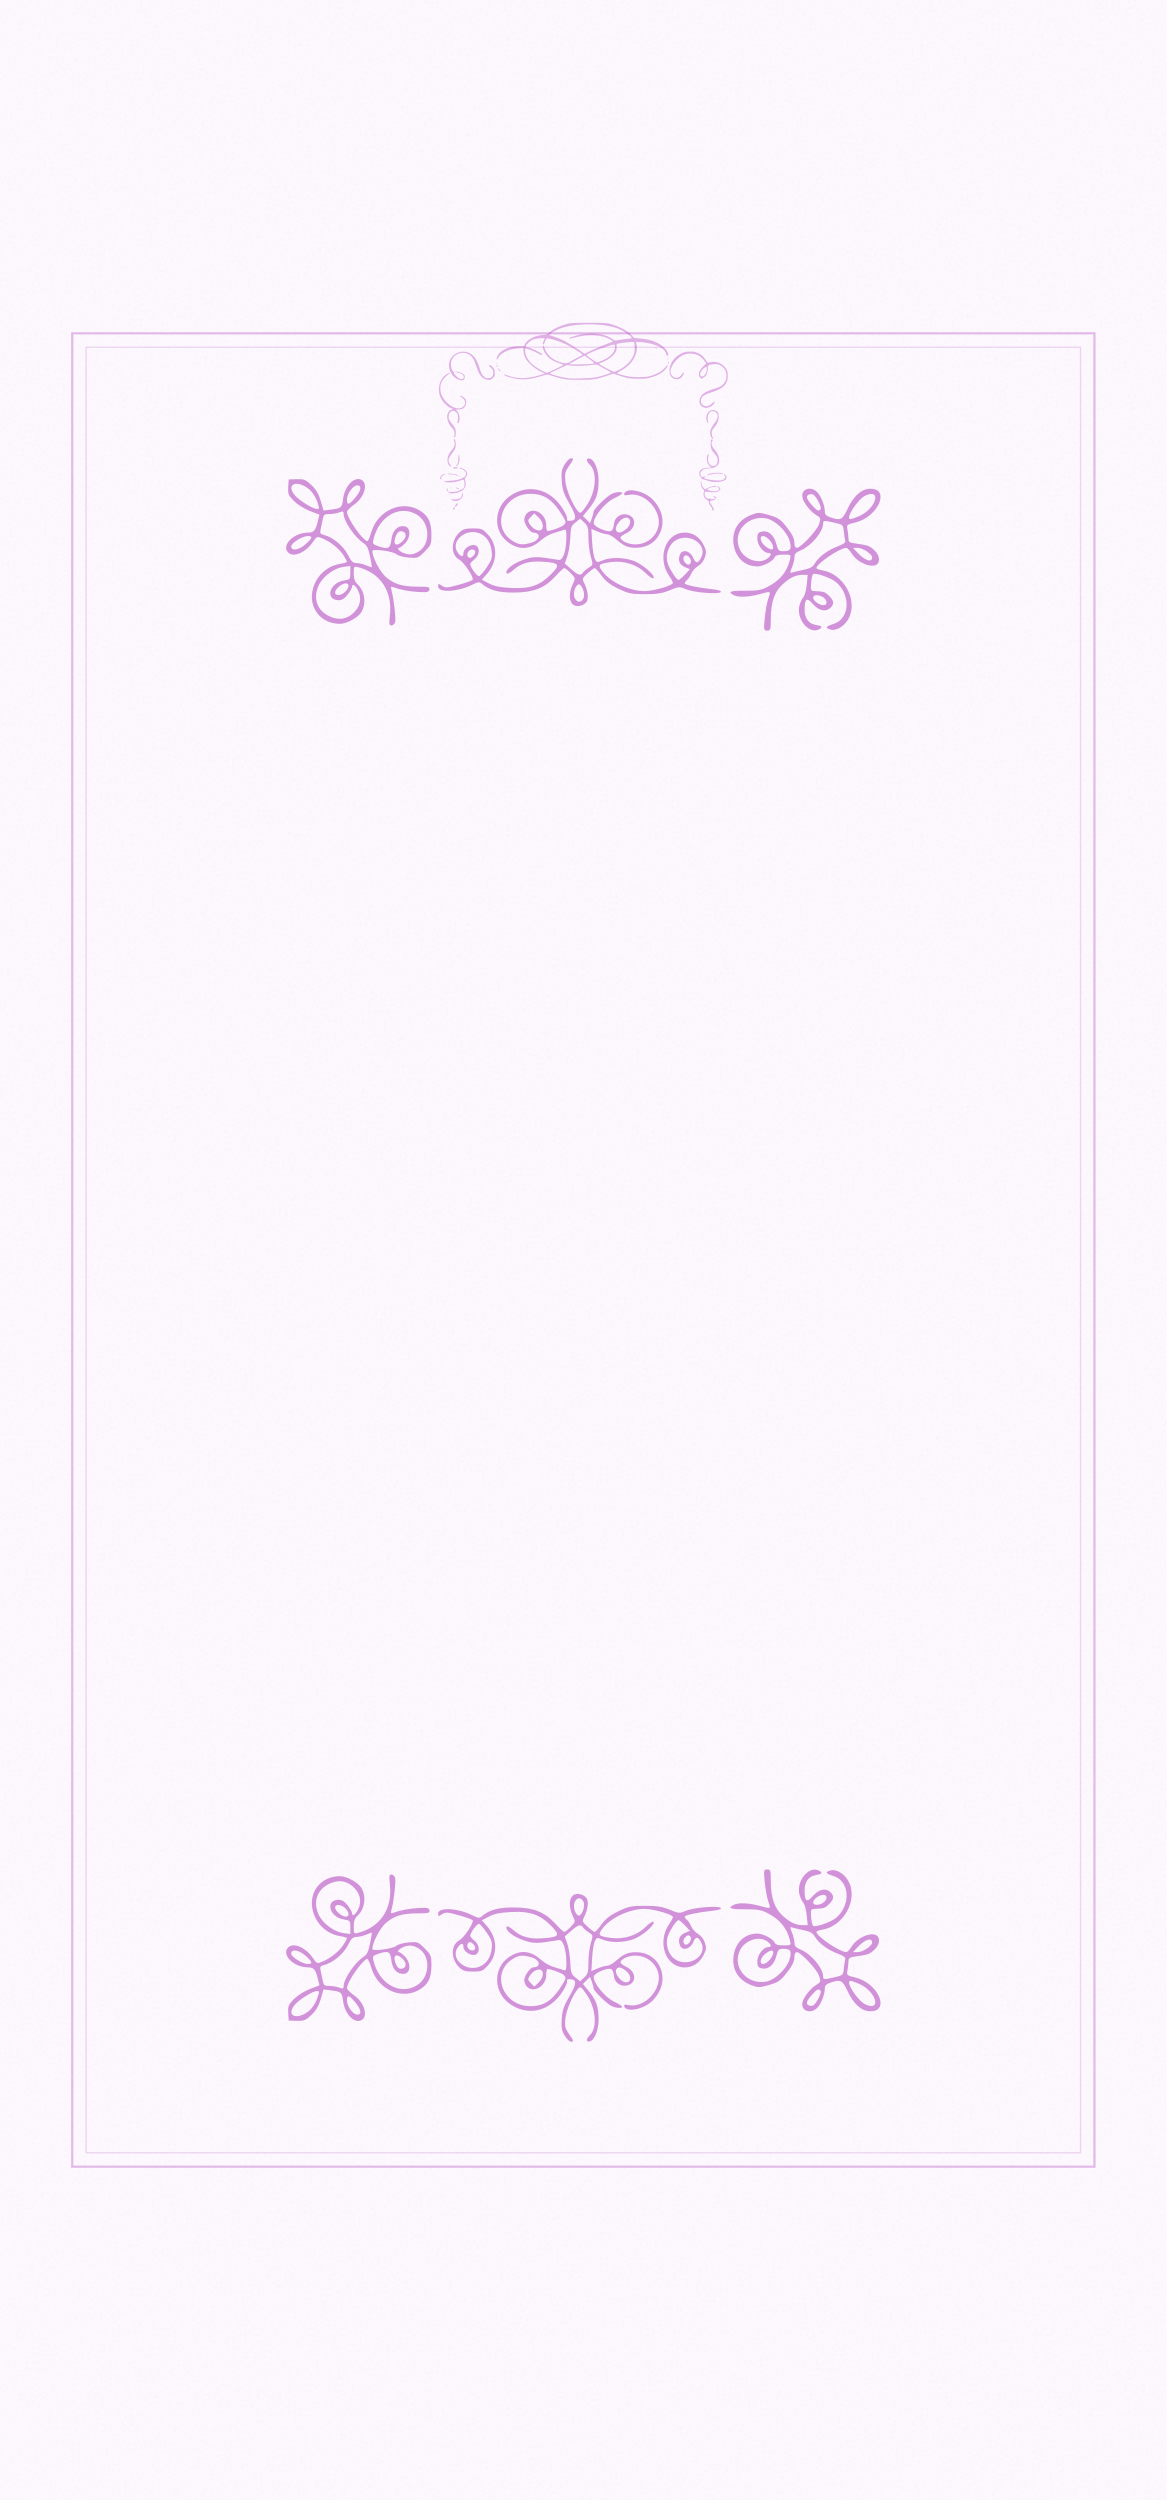
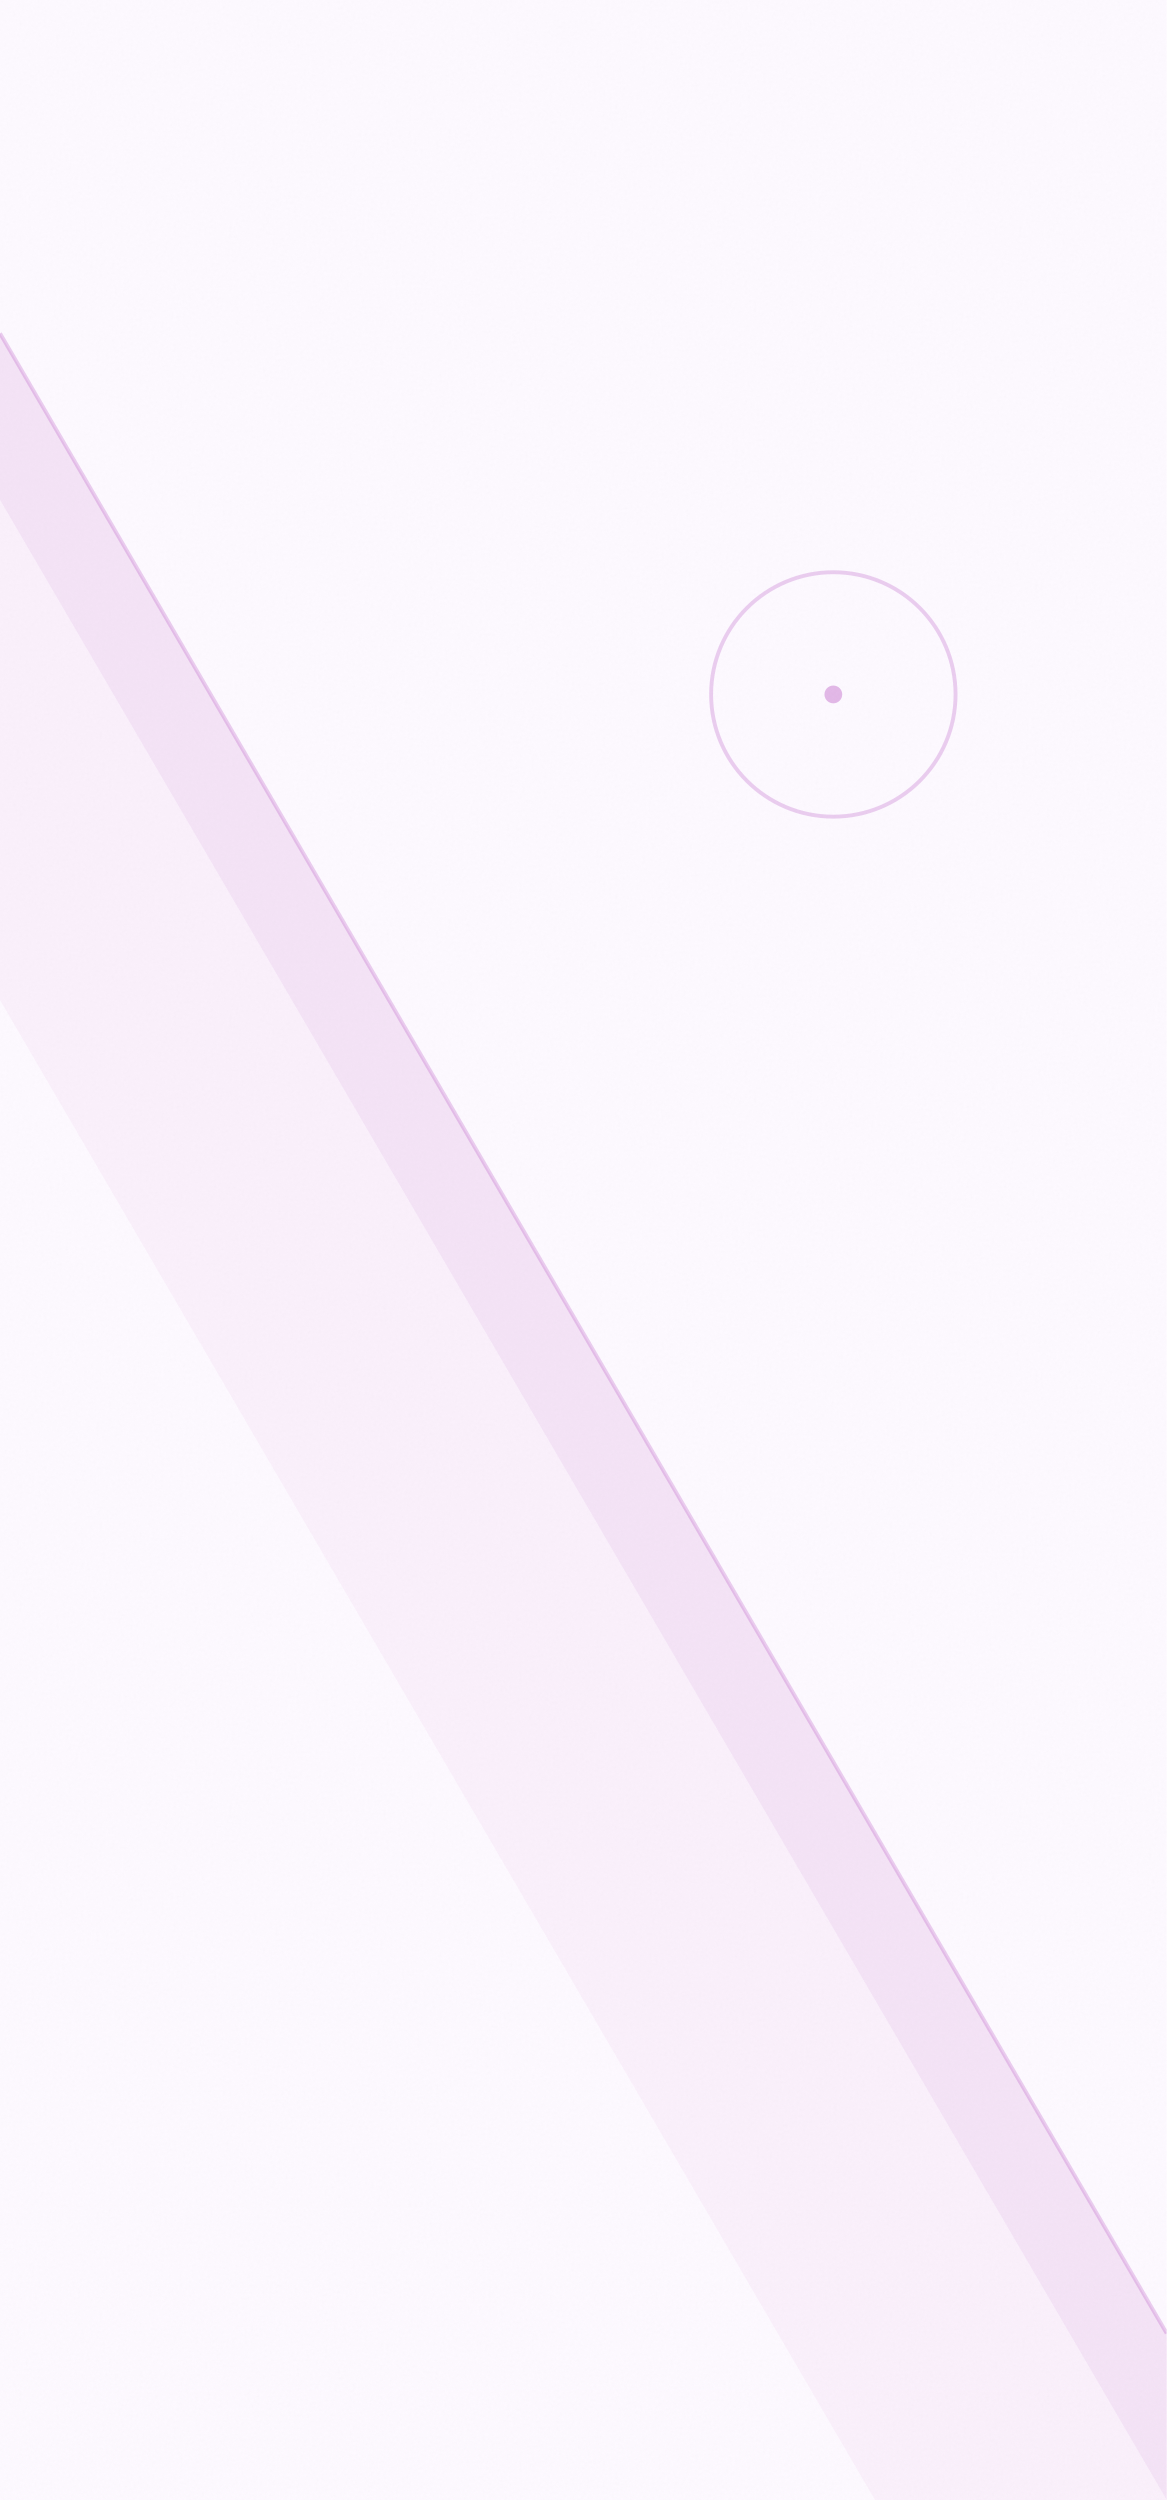
<svg xmlns="http://www.w3.org/2000/svg" viewBox="0 0 420 900" preserveAspectRatio="xMidYMid slice" width="420" height="900">
  <defs>
    <filter id="papel" x="0" y="0" width="100%" height="100%">
      <feTurbulence type="fractalNoise" baseFrequency="0.9" numOctaves="4" seed="7" result="n" />
      <feColorMatrix in="n" type="saturate" values="0" />
    </filter>
-     <g id="o24">
-       <g transform="scale(0.02021019) translate(-713.216 -168.129)">
-         <path transform="matrix(1 0 0 1 1620.797 -223.841)" d="m -886.212,397.618 c 0,-0.243 -0.138,-0.527 -0.355,-0.731 l -0.355,-0.333 -0.29,0.29 c -0.25,0.25 -0.265,0.331 -0.109,0.581 0.393,0.629 1.109,0.753 1.109,0.192 z m 6.968,0.213 c 0.455,-0.391 0.381,-0.988 -0.114,-0.914 -0.371,0.055 -0.875,0.726 -0.764,1.016 0.12,0.313 0.437,0.276 0.877,-0.103 z m -7.931,1.164 c 0.733,-0.204 0.856,-0.829 0.165,-0.838 -0.255,-0.003 -0.748,-0.705 -0.748,-1.065 0,-0.177 0.099,-0.422 0.221,-0.543 0.568,-0.568 1.606,0.057 1.606,0.968 0,0.274 0.047,0.498 0.105,0.498 0.322,-0.002 1.18,-0.321 1.367,-0.508 0.195,-0.195 0.185,-0.269 -0.101,-0.741 -0.823,-1.36 -1.533,-1.844 -2.702,-1.84 -2.308,0.007 -3.324,2.79 -1.439,3.94 0.509,0.31 0.792,0.334 1.525,0.131 z m -4.828,1.1 c 0.254,-0.254 0.203,-0.534 -0.097,-0.534 -0.277,0 -0.496,0.352 -0.359,0.575 0.107,0.174 0.255,0.161 0.456,-0.041 z m 18.083,0.603 c 0.114,-0.184 -0.05,-0.54 -0.289,-0.632 -0.274,-0.105 -0.412,0.288 -0.193,0.551 0.198,0.238 0.368,0.267 0.483,0.081 z m -8.96,0.792 c 0.062,-0.099 0.281,-0.286 0.487,-0.417 0.371,-0.236 0.373,-0.243 0.176,-0.897 -0.109,-0.363 -0.199,-1.081 -0.199,-1.597 0,-0.812 -0.046,-0.98 -0.343,-1.259 l -0.343,-0.322 -0.393,0.309 c -0.352,0.277 -0.397,0.408 -0.432,1.27 -0.022,0.528 -0.134,1.228 -0.249,1.555 l -0.21,0.594 0.528,0.466 c 0.573,0.506 0.803,0.577 0.978,0.299 z m -7.991,-0.462 c 0.399,-0.588 0.46,-0.785 0.404,-1.29 -0.085,-0.763 -0.425,-1.276 -1.007,-1.519 -1.13,-0.472 -2.446,0.64 -1.844,1.559 0.272,0.416 0.5,0.446 0.5,0.067 0,-0.363 0.603,-0.757 0.977,-0.638 0.422,0.134 0.385,0.819 -0.063,1.172 -0.193,0.152 -0.351,0.331 -0.351,0.397 0.001,0.268 0.582,1.051 0.742,1.001 0.094,-0.03 0.383,-0.366 0.642,-0.748 z m 16.489,0.618 0.416,-0.445 -0.409,-0.172 c -0.458,-0.193 -0.607,-0.548 -0.43,-1.026 0.185,-0.499 0.836,-0.363 1.096,0.228 0.233,0.53 0.422,0.523 0.689,-0.024 0.552,-1.132 -1.121,-2.137 -2.236,-1.343 -0.517,0.368 -0.777,1.237 -0.557,1.866 0.185,0.53 0.731,1.358 0.898,1.359 0.066,0 0.306,-0.199 0.535,-0.444 z m -8.457,1.994 c 0.216,-0.403 -0.191,-1.376 -0.476,-1.139 -0.283,0.235 -0.397,0.815 -0.223,1.139 0.191,0.356 0.509,0.356 0.7,0 z m -0.701,0.596 c -0.485,-0.181 -0.568,-0.985 -0.185,-1.789 0.236,-0.494 0.235,-0.499 -0.167,-0.918 -0.222,-0.232 -0.461,-0.422 -0.532,-0.422 -0.07,0 -0.405,0.308 -0.744,0.685 -0.88,0.979 -1.849,1.353 -3.503,1.353 -1.267,-5e-5 -1.994,-0.204 -2.622,-0.736 -0.201,-0.17 -0.305,-0.16 -0.773,0.076 -1.216,0.615 -2.86,0.7 -2.86,0.147 0,-0.246 0.025,-0.251 0.324,-0.054 0.293,0.192 0.424,0.185 1.37,-0.076 0.575,-0.159 1.101,-0.343 1.169,-0.409 0.165,-0.162 -0.693,-1.467 -1.112,-1.692 -0.714,-0.382 -0.705,-1.578 0.017,-2.256 0.293,-0.276 0.511,-0.341 1.136,-0.341 0.71,0 0.811,0.042 1.243,0.513 0.839,0.916 0.801,2.268 -0.094,3.287 l -0.415,0.473 0.606,0.314 c 0.456,0.237 0.92,0.329 1.879,0.374 1.552,0.073 2.362,-0.215 3.303,-1.174 0.756,-0.771 0.658,-0.916 -0.68,-1.012 -1.147,-0.082 -1.828,0.106 -2.491,0.688 -0.258,0.226 -0.505,0.354 -0.548,0.283 -0.168,-0.272 0.485,-0.815 1.343,-1.116 0.902,-0.316 1.105,-0.317 2.993,-0.005 0.343,0.057 0.614,-0.733 0.63,-1.832 0.008,-0.59 -0.032,-0.737 -0.185,-0.678 -0.108,0.041 -0.472,0.154 -0.808,0.249 -0.337,0.096 -0.802,0.346 -1.034,0.555 -0.911,0.824 -1.767,0.927 -2.697,0.324 -1.447,-0.938 -1.372,-3.059 0.14,-4.016 1.642,-1.039 3.53,-0.4 4.502,1.524 0.122,0.241 0.182,0.479 0.134,0.527 -0.049,0.049 0.041,0.088 0.199,0.088 0.632,0 0.634,-0.33 0.012,-1.406 -0.486,-0.84 -0.603,-1.183 -0.649,-1.91 -0.046,-0.731 -0.002,-0.974 0.252,-1.386 0.17,-0.275 0.398,-0.499 0.508,-0.499 0.268,0 0.257,0.044 -0.166,0.661 -0.311,0.454 -0.355,0.64 -0.293,1.252 0.07,0.702 0.613,1.986 1.049,2.481 0.205,0.232 0.247,0.207 0.68,-0.402 0.807,-1.135 0.965,-2.8 0.327,-3.438 -0.34,-0.34 -0.353,-0.59 -0.027,-0.529 0.384,0.071 0.737,0.936 0.738,1.803 2.8e-4,1.064 -0.181,1.606 -0.786,2.344 l -0.517,0.631 0.294,0.294 0.294,0.294 0.147,-0.386 c 0.081,-0.212 0.147,-0.463 0.147,-0.558 0,-0.206 1.067,-1.257 1.502,-1.48 0.349,-0.178 0.891,-0.21 0.882,-0.052 -0.003,0.058 -0.313,0.249 -0.688,0.425 -0.749,0.351 -1.763,1.616 -1.673,2.086 0.03,0.157 0.304,0.351 0.704,0.5 0.741,0.275 0.902,0.191 0.982,-0.512 0.064,-0.558 0.64,-0.895 1.196,-0.7 0.708,0.249 0.614,1.139 -0.16,1.508 -0.273,0.13 -0.496,0.297 -0.496,0.372 0,0.272 0.64,0.573 1.218,0.573 1.314,0 2.252,-1.184 1.891,-2.388 -0.335,-1.119 -1.463,-1.926 -2.422,-1.735 -0.344,0.069 -0.43,0.044 -0.38,-0.108 0.18,-0.546 1.697,-0.22 2.389,0.513 0.845,0.895 1.03,1.994 0.496,2.945 -0.378,0.672 -1.066,1.054 -1.902,1.054 -0.682,0 -1.014,-0.142 -1.682,-0.723 -0.254,-0.221 -0.578,-0.401 -0.721,-0.401 -0.142,0 -0.497,-0.099 -0.787,-0.221 l -0.528,-0.221 0.064,1.099 c 0.035,0.604 0.139,1.238 0.23,1.408 0.157,0.292 0.192,0.298 0.653,0.105 0.642,-0.268 1.691,-0.258 2.521,0.025 0.723,0.246 1.855,1.207 1.706,1.448 -0.054,0.087 -0.324,-0.083 -0.656,-0.412 -0.711,-0.703 -1.79,-1.053 -2.845,-0.921 -1.101,0.138 -1.183,0.236 -0.705,0.841 0.772,0.977 2.591,1.719 3.81,1.554 0.911,-0.123 2.006,-0.481 2.006,-0.655 0,-0.079 -0.124,-0.317 -0.276,-0.531 -1.087,-1.526 -0.353,-3.662 1.258,-3.662 0.664,0 1.232,0.365 1.555,0.996 0.251,0.491 0.268,0.637 0.126,1.067 -0.097,0.293 -0.331,0.593 -0.567,0.728 -0.221,0.127 -0.474,0.402 -0.561,0.612 -0.087,0.21 -0.247,0.455 -0.354,0.544 -0.108,0.089 -0.196,0.213 -0.196,0.276 0,0.131 1.112,0.37 2.286,0.492 0.517,0.054 0.777,0.138 0.718,0.233 -0.134,0.218 -2.258,0.046 -2.916,-0.236 -0.525,-0.225 -0.574,-0.221 -1.335,0.092 -0.626,0.258 -1.055,0.325 -2.056,0.325 -1.127,0 -1.367,-0.048 -2.198,-0.442 -0.686,-0.325 -1.058,-0.612 -1.406,-1.084 -0.26,-0.353 -0.521,-0.644 -0.581,-0.647 -0.06,-0.003 -0.326,0.192 -0.592,0.434 -0.456,0.415 -0.472,0.46 -0.289,0.813 0.31,0.6 0.397,1.319 0.19,1.58 -0.215,0.271 -0.657,0.409 -0.957,0.297 z m -18.283,-8.994 c 0.497,-0.603 0.563,-1.022 0.16,-1.022 -0.345,0 -0.853,0.704 -0.853,1.181 0,0.5 0.184,0.458 0.693,-0.159 z m -3.174,0.315 c -0.118,-0.347 -0.404,-0.79 -0.635,-0.984 -1.043,-0.878 -2.041,-0.459 -1.195,0.501 0.386,0.438 1.479,1.111 1.807,1.113 0.22,0.002 0.221,-0.046 0.023,-0.629 z m 7.128,3.293 c 0.35,-0.35 0.306,-0.749 -0.09,-0.806 -0.198,-0.029 -0.342,0.073 -0.455,0.323 -0.349,0.766 -0.025,1.053 0.545,0.483 z m -8.096,0.275 c 0.569,-0.5 0.624,-0.688 0.2,-0.688 -0.463,0 -1.39,0.58 -1.39,0.869 0,0.408 0.628,0.312 1.19,-0.181 z m 9.324,0.66 c 1.135,-0.591 1.071,-2.493 -0.105,-3.154 -1.439,-0.809 -3.116,0.181 -3.573,2.109 -0.077,0.325 -0.031,0.393 0.354,0.527 0.878,0.306 1.058,0.226 1.141,-0.508 0.086,-0.764 0.502,-1.204 1.075,-1.137 0.536,0.062 0.582,0.876 0.08,1.413 -0.199,0.213 -0.426,0.387 -0.505,0.387 -0.224,0 0.01,0.288 0.345,0.423 0.444,0.179 0.762,0.164 1.187,-0.058 z m -3.953,0.359 c -0.14,-0.684 -0.261,-0.931 -0.552,-1.122 -0.735,-0.482 -1.652,-1.844 -1.652,-2.454 0,-0.192 -0.063,-0.209 -0.361,-0.096 -0.198,0.075 -0.57,0.137 -0.825,0.137 -0.412,0 -0.474,0.051 -0.552,0.457 -0.048,0.251 -0.126,0.622 -0.172,0.825 -0.072,0.315 -0.028,0.382 0.302,0.465 0.72,0.181 1.596,0.91 1.963,1.635 0.29,0.573 0.42,0.696 0.736,0.701 0.211,0.004 0.574,0.089 0.806,0.191 0.232,0.102 0.436,0.174 0.453,0.161 0.018,-0.013 -0.049,-0.418 -0.147,-0.9 z m -2.063,2.932 c 0.347,-0.347 0.365,-0.704 0.035,-0.698 -0.33,0.006 -0.879,0.478 -0.879,0.756 0,0.315 0.505,0.281 0.843,-0.058 z m 0.623,1.817 c 0.614,-0.539 0.776,-1.222 0.452,-1.902 -0.221,-0.463 -0.513,-0.642 -0.513,-0.314 0,0.089 -0.161,0.374 -0.359,0.633 -0.253,0.332 -0.472,0.47 -0.745,0.47 -1.158,0 -0.796,-1.441 0.411,-1.634 0.536,-0.086 0.552,-0.105 0.552,-0.651 v -0.563 l -0.582,0.078 c -0.733,0.098 -1.647,0.751 -1.998,1.428 -0.554,1.067 -0.248,2.127 0.763,2.642 0.754,0.385 1.441,0.321 2.019,-0.186 z m 3.091,0.151 c 0.228,-2.019 -0.793,-3.549 -2.687,-4.025 -0.302,-0.076 -0.324,-0.039 -0.322,0.531 0.002,0.466 0.085,0.691 0.348,0.94 0.587,0.556 0.714,1.588 0.282,2.291 -0.281,0.457 -1.219,0.966 -1.781,0.966 -1.612,0 -2.66,-1.365 -2.243,-2.924 0.288,-1.075 1.161,-1.882 2.232,-2.061 0.329,-0.055 0.597,-0.134 0.597,-0.177 0,-0.042 -0.127,-0.283 -0.283,-0.535 -0.328,-0.531 -1.057,-1.12 -1.739,-1.405 -0.473,-0.198 -0.478,-0.196 -0.84,0.326 -0.598,0.863 -1.595,1.277 -2.029,0.843 -0.598,-0.598 0.458,-1.659 1.651,-1.659 0.476,0 0.626,-0.171 0.809,-0.923 l 0.14,-0.571 -0.814,-0.316 c -0.46,-0.178 -1.034,-0.541 -1.319,-0.834 -0.449,-0.461 -0.501,-0.589 -0.465,-1.151 l 0.041,-0.633 0.678,-0.02 c 0.6,-0.018 0.739,0.038 1.216,0.492 0.381,0.363 0.606,0.747 0.772,1.316 l 0.234,0.804 0.659,-0.085 c 0.821,-0.105 0.874,-0.154 0.971,-0.91 0.128,-0.991 0.843,-1.789 1.435,-1.601 0.688,0.218 0.396,1.452 -0.491,2.078 -0.343,0.242 -0.623,0.525 -0.623,0.629 0,0.524 1.337,2.427 1.705,2.427 0.056,0 0.2,-0.332 0.32,-0.738 0.555,-1.882 2.664,-2.759 4.154,-1.726 0.639,0.443 0.85,0.941 0.85,2.01 0,0.71 -0.043,0.812 -0.563,1.332 -0.545,0.545 -0.588,0.561 -1.333,0.499 -0.424,-0.035 -0.882,-0.161 -1.018,-0.281 -0.292,-0.255 -2.005,-0.481 -2.005,-0.265 0,0.517 0.643,1.746 1.132,2.165 0.696,0.596 1.371,0.799 2.654,0.799 0.889,0 1.007,0.03 0.965,0.246 -0.04,0.208 -0.178,0.239 -0.889,0.201 -0.776,-0.042 -1.584,-0.196 -2.138,-0.408 -0.181,-0.07 -0.206,-0.02 -0.13,0.254 0.194,0.7 0.386,2.397 0.301,2.664 -0.048,0.152 -0.187,0.277 -0.307,0.277 -0.185,0 -0.205,-0.132 -0.124,-0.844 z m 35.855,-8.855 c 0.048,-0.078 -0.056,-0.397 -0.232,-0.709 -0.228,-0.405 -0.398,-0.556 -0.595,-0.527 -0.436,0.065 -0.418,0.326 0.061,0.871 0.462,0.526 0.62,0.601 0.766,0.364 z m 3.238,0.58 c 1.364,-0.62 1.869,-2.287 0.519,-1.713 -0.657,0.279 -1.755,1.982 -1.272,1.974 0.102,-0.002 0.441,-0.119 0.753,-0.261 z m -7.211,2.478 c -0.092,-0.363 -0.549,-0.808 -0.828,-0.808 -0.323,0 -0.208,0.527 0.181,0.833 0.494,0.388 0.75,0.379 0.647,-0.025 z m 8.26,0.967 c 0,-0.276 -0.791,-0.791 -1.215,-0.791 h -0.383 l 0.413,0.436 c 0.605,0.64 1.186,0.813 1.186,0.355 z m -8.746,0.114 c 0.363,-0.254 0.408,-0.484 0.095,-0.484 -0.406,0 -0.907,-0.656 -0.907,-1.186 0,-0.412 0.06,-0.511 0.352,-0.584 0.538,-0.135 1.028,0.266 1.225,1.001 0.156,0.584 0.201,0.628 0.635,0.628 0.571,0 0.683,-0.233 0.451,-0.936 -0.255,-0.772 -1.237,-1.683 -1.943,-1.802 -1.551,-0.262 -2.783,1.142 -2.209,2.517 0.375,0.897 1.59,1.344 2.301,0.846 z m 2.987,0.935 c 0.61,-0.127 0.817,-0.243 0.997,-0.557 0.304,-0.532 1.086,-1.111 1.909,-1.413 0.448,-0.164 0.655,-0.314 0.615,-0.446 -0.033,-0.109 -0.086,-0.457 -0.118,-0.774 -0.057,-0.563 -0.073,-0.58 -0.759,-0.738 -0.901,-0.208 -0.961,-0.205 -0.961,0.055 0,0.694 -0.978,1.868 -1.862,2.238 -0.411,0.172 -0.527,0.298 -0.527,0.574 0,0.195 -0.094,0.58 -0.21,0.856 -0.158,0.378 -0.166,0.485 -0.032,0.434 0.098,-0.038 0.525,-0.14 0.948,-0.229 z m 1.964,2.708 c 0,-0.298 -0.405,-0.603 -0.808,-0.608 -0.408,-0.006 -0.41,0.335 -0.004,0.62 0.407,0.285 0.812,0.28 0.812,-0.012 z m -5.144,1.286 c 0.052,-0.579 0.185,-1.306 0.294,-1.616 0.227,-0.642 0.256,-0.629 -0.773,-0.353 -0.908,0.244 -1.737,0.269 -2.118,0.065 -0.517,-0.277 -0.267,-0.371 0.962,-0.363 1.023,0.006 1.341,-0.048 1.862,-0.317 1.053,-0.544 1.622,-1.241 1.876,-2.302 0.091,-0.379 0.08,-0.387 -0.547,-0.387 -0.435,0 -0.665,0.067 -0.719,0.208 -0.127,0.332 -0.958,0.776 -1.453,0.776 -0.97,0 -1.725,-0.637 -1.941,-1.638 -0.263,-1.22 0.278,-2.211 1.45,-2.659 0.546,-0.209 0.655,-0.208 1.45,0.015 0.694,0.195 0.95,0.352 1.331,0.821 0.613,0.751 0.797,1.111 0.797,1.554 0,0.217 0.079,0.361 0.199,0.361 0.333,0 1.696,-1.462 1.86,-1.994 0.144,-0.469 0.13,-0.511 -0.248,-0.735 -0.458,-0.27 -1.035,-0.996 -1.14,-1.433 -0.177,-0.736 0.706,-1.047 1.254,-0.442 0.319,0.352 0.606,1.105 0.606,1.589 0,0.229 0.123,0.359 0.443,0.471 0.86,0.3 1.022,0.223 1.441,-0.684 0.509,-1.102 1.175,-1.692 1.911,-1.692 1.681,0 0.629,2.357 -1.254,2.809 -0.722,0.173 -0.74,0.189 -0.657,0.6 0.046,0.232 0.084,0.568 0.084,0.747 0,0.282 0.09,0.337 0.668,0.416 0.958,0.13 1.087,0.178 1.495,0.557 0.502,0.466 0.508,1.131 0.01,1.256 -0.545,0.137 -1.509,-0.353 -1.881,-0.955 -0.173,-0.28 -0.389,-0.508 -0.479,-0.507 -0.544,0.01 -2.484,1.323 -2.484,1.682 0,0.058 0.215,0.141 0.477,0.183 1.746,0.283 2.953,2.368 2.26,3.904 -0.308,0.683 -1.02,1.164 -1.532,1.035 -0.512,-0.129 -0.449,-0.271 0.207,-0.467 1.357,-0.407 1.493,-2.392 0.237,-3.476 -0.426,-0.367 -1.772,-0.831 -1.932,-0.666 -0.064,0.067 -0.136,0.406 -0.159,0.753 -0.039,0.587 -0.018,0.634 0.305,0.648 0.763,0.034 0.865,0.068 1.197,0.4 0.4,0.4 0.434,0.67 0.124,0.98 -0.389,0.389 -0.969,0.273 -1.465,-0.292 -0.524,-0.597 -0.698,-0.482 -0.701,0.462 -0.003,0.7 0.326,1.154 0.908,1.258 0.526,0.094 0.612,0.179 0.35,0.344 -0.857,0.542 -2.01,-0.831 -1.676,-1.995 0.069,-0.241 0.214,-0.54 0.322,-0.665 0.108,-0.125 0.232,-0.59 0.275,-1.035 l 0.079,-0.808 h -0.402 c -0.595,0 -1.042,0.208 -1.678,0.782 -0.688,0.621 -0.992,1.51 -0.992,2.898 0,0.885 -0.023,0.958 -0.301,0.958 -0.289,0 -0.297,-0.041 -0.205,-1.053 z" />
-       </g>
-     </g>
-     <g id="o61">
-       <g transform="scale(0.01348745) translate(-494.880 -227.874)">
-         <path transform="matrix(1 0 0 1 1621.721 -223.841)" d="m -1071.278,458.194 c -0.048,-0.077 0.012,-0.141 0.133,-0.141 0.121,0 0.22,0.063 0.22,0.141 0,0.077 -0.06,0.141 -0.133,0.141 -0.073,0 -0.172,-0.063 -0.22,-0.141 z m 3.099,2.817 c -0.048,-0.077 -0.02,-0.141 0.062,-0.141 0.082,0 0.149,0.063 0.149,0.141 0,0.077 -0.028,0.141 -0.062,0.141 -0.034,0 -0.101,-0.063 -0.149,-0.141 z m 0.071,0.916 c 0,-0.116 0.063,-0.211 0.141,-0.211 0.077,0 0.141,0.095 0.141,0.211 0,0.116 -0.063,0.211 -0.141,0.211 -0.078,0 -0.141,-0.095 -0.141,-0.211 z m -43.925,0.211 c 0,-0.194 0.032,-0.273 0.071,-0.176 0.039,0.097 0.039,0.255 0,0.352 -0.039,0.097 -0.071,0.018 -0.071,-0.176 z m 0.053,0.804 c -0.06,-0.139 -0.07,-0.292 -0.022,-0.34 0.143,-0.143 0.258,0.058 0.193,0.335 -0.058,0.246 -0.066,0.246 -0.171,0.005 z m 0.602,1.062 c -0.116,-0.136 -0.253,-0.373 -0.304,-0.528 -0.072,-0.218 -0.013,-0.193 0.26,0.114 0.194,0.217 0.353,0.455 0.353,0.528 0,0.191 -0.069,0.166 -0.309,-0.114 z m 22.361,-4.537 c 0.271,-0.271 6.272,-2.823 6.638,-2.823 0.368,0 0.173,-0.277 -0.453,-0.644 -2.07,-1.213 -5.583,-1.451 -8.79,-0.596 -1.574,0.42 -1.698,0.441 -1.698,0.288 0,-0.175 0.48,-0.368 1.831,-0.735 1.709,-0.464 3.323,-0.608 4.965,-0.441 1.961,0.199 3.235,0.633 4.411,1.502 0.418,0.309 0.463,0.313 1.338,0.123 0.498,-0.108 1.462,-0.239 2.143,-0.291 0.681,-0.052 1.261,-0.133 1.29,-0.181 0.029,-0.047 -0.021,-0.181 -0.111,-0.298 -0.188,-0.243 -1.292,-1.123 -1.409,-1.123 -0.043,0 -0.351,-0.182 -0.684,-0.403 -3.291,-2.192 -12.876,-2.352 -17.086,-0.285 -1.064,0.523 -2.039,1.184 -1.896,1.286 0.036,0.025 0.633,0.227 1.328,0.448 0.695,0.221 1.772,0.663 2.395,0.984 1.087,0.56 3.915,2.329 4.794,2.999 0.453,0.345 0.777,0.407 0.994,0.19 z m 4.496,1.76 c 1.887,-0.906 2.898,-2.085 2.889,-3.368 0,-0.673 -0.147,-0.688 -1.77,-0.179 -2.675,0.839 -5.553,2.038 -5.553,2.313 0,0.058 0.111,0.178 0.246,0.269 0.136,0.09 0.69,0.482 1.232,0.871 0.542,0.389 1.134,0.711 1.315,0.715 0.181,0.004 0.919,-0.275 1.639,-0.621 z m -2.773,0.978 c 0.177,-0.057 0.301,-0.167 0.275,-0.246 -0.026,-0.078 -0.591,-0.519 -1.256,-0.98 l -1.209,-0.838 -1.32,0.705 c -2.245,1.199 -2.515,1.358 -2.516,1.484 0,0.143 5.55,0.028 6.026,-0.125 z m 6.851,1.501 c 1.355,-0.687 2.772,-2.054 3.354,-3.236 0.39,-0.792 0.463,-1.101 0.486,-2.075 0.032,-1.341 -0.043,-1.719 -0.355,-1.779 -0.283,-0.055 -3.323,0.281 -3.898,0.431 -0.406,0.106 -0.421,0.136 -0.377,0.805 0.056,0.859 -0.081,1.232 -0.749,2.036 -0.702,0.845 -2.142,1.739 -3.487,2.164 -0.136,0.043 -0.246,0.131 -0.246,0.196 0,0.065 0.828,0.567 1.84,1.116 1.287,0.699 1.932,0.974 2.148,0.919 0.17,-0.044 0.748,-0.302 1.285,-0.575 z m -16.991,0.12 c 2.155,-1.01 2.469,-1.18 2.452,-1.323 -0.01,-0.07 -0.446,-0.265 -0.973,-0.432 -1.943,-0.618 -3.166,-1.559 -3.861,-2.972 -0.401,-0.815 -0.5,-1.538 -0.211,-1.538 0.069,0 0.201,0.254 0.293,0.563 0.521,1.748 1.989,3.074 4.139,3.738 1.156,0.357 1.632,0.349 2.257,-0.04 0.743,-0.462 1.232,-0.736 2.376,-1.331 0.562,-0.292 1.021,-0.574 1.021,-0.626 0,-0.094 -1.621,-1.167 -2.817,-1.864 -1.844,-1.076 -4.307,-2.004 -5.957,-2.247 -0.578,-0.085 -0.536,-0.133 -1.077,1.23 -0.123,0.308 -0.202,0.369 -0.325,0.247 -0.122,-0.122 -0.086,-0.319 0.148,-0.8 0.17,-0.351 0.31,-0.668 0.31,-0.704 0,-0.155 -1.772,-0.049 -2.577,0.154 -0.646,0.163 -1.029,0.365 -1.468,0.776 -0.983,0.918 -1.081,1.389 -0.291,1.397 0.607,0.005 3.43,1.328 3.56,1.668 0.114,0.297 -0.044,0.393 -0.322,0.196 -0.793,-0.562 -3.234,-1.581 -3.786,-1.581 -0.317,0 -0.223,1.155 0.163,1.997 0.427,0.933 1.079,1.712 2.07,2.472 0.828,0.635 2.825,1.729 3.159,1.729 0.117,0 0.89,-0.318 1.719,-0.706 z m 10.841,1.901 c 1.144,-0.218 3.678,-0.999 3.889,-1.198 0.068,-0.064 -0.376,-0.374 -0.986,-0.688 -0.61,-0.314 -1.458,-0.781 -1.884,-1.038 -0.673,-0.405 -0.849,-0.452 -1.338,-0.362 -1.481,0.275 -4.61,0.417 -5.85,0.267 l -1.269,-0.154 -1.23,0.611 c -0.676,0.336 -1.664,0.793 -2.194,1.016 -0.873,0.366 -0.94,0.423 -0.708,0.593 0.495,0.362 3.154,1.021 4.912,1.218 1.077,0.121 5.576,-0.058 6.658,-0.265 z m -8.511,0.345 c -0.709,-0.149 -1.845,-0.467 -2.524,-0.707 -1.346,-0.475 -1.359,-0.475 -3.157,0.077 -2.651,0.814 -4.46,0.971 -6.574,0.57 -1.233,-0.234 -2.724,-0.745 -2.724,-0.935 0,-0.184 0.179,-0.153 0.863,0.147 0.844,0.37 2.608,0.715 3.657,0.715 1.259,0 3.398,-0.371 4.769,-0.826 l 1.19,-0.395 -0.831,-0.381 c -1.128,-0.516 -2.098,-1.183 -3.049,-2.097 -1.01,-0.969 -1.513,-1.947 -1.626,-3.156 l -0.086,-0.925 -1.258,0.098 c -2.483,0.194 -4.502,1.171 -5.214,2.521 -0.26,0.494 -0.315,0.536 -0.355,0.276 -0.027,-0.168 0.079,-0.555 0.234,-0.858 0.791,-1.551 3.144,-2.563 5.763,-2.478 0.951,0.031 1.037,0.009 1.148,-0.283 0.5,-1.315 2.452,-2.407 4.6,-2.574 1.072,-0.083 1.18,-0.122 1.761,-0.636 0.833,-0.737 1.871,-1.324 3.111,-1.759 2.107,-0.74 2.238,-0.754 7.068,-0.754 4.439,0 4.574,0.008 5.733,0.352 2.268,0.673 4.215,1.752 5.315,2.945 l 0.54,0.586 1.751,0.166 c 2.736,0.26 4.447,0.94 6.095,2.422 0.466,0.42 0.938,1.276 0.938,1.703 0,0.428 -0.479,0.3 -0.542,-0.145 -0.199,-1.405 -2.695,-2.674 -5.937,-3.018 -0.968,-0.103 -1.781,-0.169 -1.806,-0.147 -0.025,0.022 0.022,0.283 0.105,0.581 0.236,0.849 0.18,1.648 -0.185,2.653 -0.64,1.764 -1.898,3.154 -3.747,4.138 -0.634,0.338 -1.099,0.664 -1.035,0.725 0.186,0.176 1.995,0.673 3.076,0.845 1.387,0.22 4.21,0.182 5.179,-0.071 1.123,-0.293 2.458,-0.854 2.975,-1.251 0.617,-0.475 1.455,-1.309 1.532,-1.526 0.036,-0.101 0.116,-0.135 0.178,-0.077 0.166,0.155 -0.185,0.735 -0.84,1.389 -0.756,0.756 -2.111,1.426 -3.671,1.816 -1.117,0.279 -1.524,0.309 -3.456,0.253 -2.126,-0.061 -2.244,-0.081 -4.045,-0.675 l -1.856,-0.612 -1.801,0.583 c -2.803,0.907 -3.554,1.015 -6.972,1.004 -2.389,-0.008 -3.261,-0.065 -4.289,-0.281 z m -26.741,0.207 c -1.122,-0.403 -2.102,-1.643 -2.349,-2.97 -0.654,-3.517 3.822,-5.655 6.279,-2.999 0.67,0.724 1.089,1.58 1.581,3.232 0.321,1.076 0.5,1.437 0.929,1.866 0.451,0.451 0.624,0.532 1.131,0.529 0.745,-0.004 1.214,-0.346 1.357,-0.99 0.159,-0.715 -0.06,-1.338 -0.62,-1.765 -0.543,-0.414 -0.622,-0.622 -0.235,-0.622 0.272,0 0.875,0.574 1.136,1.082 0.087,0.169 0.158,0.627 0.158,1.016 0,0.624 -0.06,0.769 -0.498,1.207 -0.404,0.404 -0.604,0.498 -1.062,0.498 -0.31,0 -0.799,-0.121 -1.087,-0.268 -0.968,-0.496 -1.484,-1.3 -2.155,-3.355 -0.552,-1.689 -0.988,-2.371 -1.861,-2.911 -1.904,-1.177 -4.606,0.256 -4.606,2.443 0,0.923 0.285,1.864 0.589,1.944 0.175,0.046 0.238,0.152 0.186,0.314 -0.088,0.276 0.721,1.151 1.388,1.503 0.749,0.395 1.371,-0.024 1.057,-0.712 -0.188,-0.413 -0.546,-0.611 -1.538,-0.852 l -0.767,-0.187 0.566,-0.016 c 0.539,-0.015 1.455,0.353 1.873,0.751 0.285,0.272 0.255,1.074 -0.049,1.296 -0.322,0.236 -0.677,0.227 -1.404,-0.035 z m 63.132,-1.078 c 0.428,-0.47 0.57,-0.811 0.626,-1.501 0.064,-0.791 -0.129,-0.86 -0.789,-0.281 -0.816,0.716 -1.139,1.544 -0.753,1.93 0.258,0.258 0.596,0.203 0.916,-0.148 z m -0.536,8.024 c -0.927,-0.624 -0.976,-1.913 -0.113,-2.96 0.498,-0.604 1.779,-1.246 3.296,-1.653 1.612,-0.432 2.336,-0.98 2.852,-2.159 0.237,-0.542 0.224,-1.774 -0.027,-2.372 -0.288,-0.689 -1.177,-1.502 -1.839,-1.681 -0.609,-0.165 -1.736,-0.095 -2.359,0.145 -0.36,0.139 -0.388,0.207 -0.391,0.963 0,1.103 -0.365,1.855 -1.081,2.254 l -0.563,0.314 -0.331,-0.352 c -0.644,-0.685 -0.327,-1.734 0.88,-2.909 l 0.699,-0.681 -0.469,-0.652 c -0.659,-0.916 -1.359,-1.437 -2.244,-1.673 -2.012,-0.535 -3.61,-0.015 -5.159,1.679 -0.726,0.795 -1.307,1.997 -1.307,2.705 0,0.815 0.691,1.605 1.428,1.633 0.651,0.025 1.044,-0.211 1.467,-0.882 0.393,-0.622 0.716,-0.635 0.453,-0.019 -0.379,0.89 -1.123,1.369 -1.951,1.258 -1.164,-0.156 -1.79,-1.159 -1.624,-2.602 0.195,-1.699 1.305,-3.182 2.979,-3.981 0.828,-0.395 1.137,-0.465 2.171,-0.492 0.663,-0.017 1.268,0.015 1.346,0.072 0.077,0.057 0.373,0.178 0.658,0.27 0.838,0.27 1.633,0.942 2.107,1.783 0.371,0.657 0.492,0.772 0.741,0.699 1.389,-0.406 2.818,-0.125 3.777,0.742 0.885,0.799 1.166,1.462 1.154,2.722 -0.011,1.177 -0.327,1.922 -1.135,2.68 -0.541,0.508 -1.893,1.166 -3.006,1.463 -1.107,0.296 -2.179,0.844 -2.444,1.249 -0.613,0.936 -0.291,2.034 0.667,2.274 0.68,0.171 1.361,-0.063 1.886,-0.649 0.507,-0.564 0.859,-0.629 0.579,-0.106 -0.378,0.705 -1.343,1.236 -2.253,1.238 -0.202,0 -0.582,-0.144 -0.845,-0.321 z m -63.737,7.704 c 0.349,-0.911 0.194,-1.565 -0.564,-2.368 -1.576,-1.67 -1.558,-4.14 0.032,-4.576 0.403,-0.111 0.402,-0.113 -0.328,-0.43 -0.922,-0.401 -1.991,-1.513 -2.522,-2.623 -1.032,-2.16 -0.319,-4.951 1.545,-6.043 0.334,-0.196 0.649,-0.356 0.701,-0.356 0.202,0 0.079,0.267 -0.157,0.342 -0.38,0.121 -1.529,1.307 -1.782,1.841 -1.026,2.163 -0.141,4.635 2.244,6.265 1.27,0.868 2.647,0.932 3.341,0.156 0.723,-0.809 0.413,-1.767 -0.809,-2.504 -0.265,-0.16 -0.261,-0.168 0.074,-0.175 0.395,-0.009 1.194,0.664 1.342,1.129 0.179,0.565 -0.061,1.473 -0.502,1.895 -0.341,0.327 -0.573,0.411 -1.272,0.461 l -0.855,0.062 0.349,0.37 c 0.629,0.667 0.834,2.24 0.386,2.958 -0.189,0.302 -0.464,0.055 -0.294,-0.264 0.209,-0.391 0.171,-1.647 -0.063,-2.101 -0.113,-0.218 -0.405,-0.479 -0.649,-0.58 -0.387,-0.16 -0.506,-0.151 -0.915,0.069 -0.375,0.202 -0.497,0.379 -0.604,0.88 -0.188,0.879 -0.01,1.372 0.888,2.422 0.583,0.684 0.791,1.051 0.861,1.514 0.129,0.863 -0.041,1.879 -0.316,1.879 -0.141,0 -0.188,-0.079 -0.132,-0.224 z m 66.172,0.325 c -0.319,-0.384 -0.463,-1.029 -0.374,-1.674 0.088,-0.641 0.326,-1.075 1.403,-2.562 0.799,-1.103 0.594,-2.328 -0.436,-2.612 -1.139,-0.315 -1.871,0.892 -1.552,2.557 0.142,0.742 -0.118,0.665 -0.332,-0.098 -0.244,-0.873 0.01,-1.918 0.586,-2.402 0.569,-0.478 1.492,-0.488 2.035,-0.022 0.322,0.277 0.395,0.471 0.447,1.185 0.071,0.975 -0.306,1.995 -1.056,2.857 -0.233,0.268 -0.496,0.625 -0.584,0.794 -0.226,0.431 -0.201,1.347 0.045,1.673 0.114,0.15 0.209,0.321 0.211,0.379 0.01,0.168 -0.229,0.123 -0.393,-0.075 z m -65.664,7.305 c 0,-0.06 0.143,-0.308 0.317,-0.553 0.259,-0.363 0.317,-0.632 0.317,-1.466 0,-1.171 0.141,-1.341 0.279,-0.336 0.119,0.862 -0.102,1.701 -0.559,2.13 -0.195,0.183 -0.354,0.284 -0.354,0.224 z m -1.844,-0.382 c -0.233,-0.327 -0.315,-0.645 -0.319,-1.232 -0.01,-0.918 0.349,-1.712 1.194,-2.674 0.611,-0.695 0.805,-1.401 0.567,-2.059 -0.193,-0.535 -0.199,-0.636 -0.037,-0.636 0.269,0 0.477,0.867 0.396,1.653 -0.059,0.574 -0.203,0.968 -0.512,1.404 -0.236,0.333 -0.628,0.885 -0.87,1.226 -0.59,0.832 -0.611,1.522 -0.068,2.235 0.302,0.396 0.347,0.526 0.182,0.526 -0.12,0 -0.36,-0.198 -0.532,-0.441 z m 1.242,0.919 c -0.225,-0.225 -0.075,-0.337 0.453,-0.337 0.305,0 0.594,0.063 0.642,0.141 0.048,0.077 -0.028,0.142 -0.168,0.143 -0.14,0.002 -0.383,0.036 -0.54,0.079 -0.157,0.042 -0.331,0.031 -0.387,-0.025 z m 65.156,1.59 c 0.604,-0.493 3.53,-0.67 3.953,-0.238 0.12,0.123 0.073,0.143 -0.192,0.085 -1.092,-0.242 -1.758,-0.192 -3.662,0.275 -0.327,0.08 -0.334,0.072 -0.099,-0.121 z m -64.695,0.116 c -0.271,-0.104 -0.87,-0.195 -1.331,-0.201 -0.477,-0.006 -0.78,-0.063 -0.704,-0.132 0.2,-0.181 2.044,0.04 2.528,0.303 0.508,0.276 0.195,0.294 -0.493,0.029 z m 1.056,0.352 c -0.048,-0.077 -0.02,-0.141 0.062,-0.141 0.082,0 0.149,0.063 0.149,0.141 0,0.077 -0.028,0.141 -0.062,0.141 -0.034,0 -0.101,-0.063 -0.149,-0.141 z m -4.863,0.63 c -0.135,-0.163 -0.141,-0.298 -0.023,-0.557 0.166,-0.365 0.923,-0.831 1.198,-0.738 0.091,0.031 -0.055,0.17 -0.327,0.31 -0.609,0.314 -0.728,0.479 -0.633,0.883 0.087,0.372 0.03,0.398 -0.216,0.101 z m 68.46,0.422 c -0.504,-0.188 -1.026,-0.344 -1.162,-0.345 -0.136,-0.002 -0.246,-0.068 -0.246,-0.149 0,-0.081 -0.124,-0.279 -0.275,-0.442 -0.411,-0.442 -0.492,-1.023 -0.208,-1.504 0.34,-0.575 1.033,-0.865 2.072,-0.866 h 0.875 l -0.453,-0.424 c -0.249,-0.233 -0.527,-0.671 -0.617,-0.971 -0.167,-0.557 -0.088,-1.597 0.15,-1.979 0.229,-0.367 0.299,-0.06 0.132,0.576 -0.314,1.192 0.295,2.378 1.221,2.378 0.607,0 1.036,-0.383 1.137,-1.013 0.127,-0.796 -0.048,-1.417 -0.552,-1.952 -0.929,-0.986 -1.125,-1.377 -1.197,-2.379 -0.073,-1.023 0.138,-1.725 0.43,-1.432 0.114,0.114 0.111,0.201 -0.013,0.325 -0.434,0.434 -0.095,1.568 0.707,2.366 0.868,0.864 1.328,2.664 0.895,3.5 -0.401,0.776 -1.267,1.161 -2.693,1.197 -0.919,0.023 -1.448,0.272 -1.836,0.863 -0.19,0.29 -0.199,0.427 -0.057,0.857 0.176,0.535 0.375,0.581 1.195,0.28 0.225,-0.083 0.212,-0.046 -0.069,0.182 l -0.35,0.286 0.404,0.154 c 1.07,0.407 3.646,0.61 4.382,0.346 0.736,-0.264 0.955,-0.753 0.542,-1.209 -0.275,-0.304 -0.092,-0.335 0.286,-0.049 0.37,0.28 0.338,0.905 -0.062,1.207 -0.881,0.664 -3.136,0.761 -4.639,0.199 z m -65.806,1.669 c 0.102,-0.041 0.223,-0.036 0.27,0.011 0.047,0.047 -0.036,0.08 -0.185,0.074 -0.164,-0.007 -0.198,-0.04 -0.085,-0.085 z m 1.576,0.371 c -0.363,-0.194 -0.419,-0.263 -0.211,-0.264 0.285,-0.002 0.875,0.36 0.764,0.468 -0.033,0.033 -0.282,-0.059 -0.553,-0.204 z m -1.831,1.175 c -0.581,-0.212 -1.157,-1.168 -0.704,-1.168 0.078,0 0.141,0.155 0.141,0.344 0,0.189 0.07,0.387 0.156,0.44 0.447,0.277 2.943,-0.024 2.943,-0.355 0,-0.062 0.187,-0.15 0.416,-0.196 0.68,-0.136 0.983,-0.949 0.763,-2.047 -0.105,-0.527 -0.272,-0.545 -1.321,-0.143 -1.004,0.385 -2.854,0.514 -3.604,0.251 -0.541,-0.19 -0.521,-0.195 1.069,-0.278 1.609,-0.084 3.24,-0.435 3.24,-0.697 0,-0.075 0.151,-0.137 0.336,-0.137 0.449,0 0.854,-0.801 0.661,-1.308 -0.141,-0.37 -0.951,-0.945 -1.331,-0.945 -0.127,0 -0.23,-0.063 -0.23,-0.141 0,-0.211 0.208,-0.173 0.908,0.167 1.047,0.509 1.302,1.425 0.608,2.184 -0.243,0.266 -0.26,0.371 -0.125,0.761 0.336,0.964 0.125,1.803 -0.629,2.495 -0.648,0.595 -2.559,1.044 -3.298,0.774 z m 0.916,1.969 c -0.288,-0.072 -0.487,-0.284 -0.491,-0.524 0,-0.074 0.074,-0.058 0.167,0.035 0.208,0.208 0.596,0.213 1.501,0.019 0.743,-0.159 0.937,-0.407 1.044,-1.329 l 0.049,-0.423 0.114,0.39 c 0.32,1.097 -1.065,2.16 -2.383,1.831 z m 0.352,1.435 c 0,-0.18 0.619,-0.892 0.721,-0.829 0.152,0.094 -0.01,0.513 -0.274,0.729 -0.227,0.183 -0.446,0.232 -0.446,0.1 z m -0.423,0.648 c 0,-0.276 0.238,-0.521 0.374,-0.385 0.111,0.111 -0.092,0.659 -0.243,0.659 -0.072,0 -0.131,-0.123 -0.131,-0.273 z m 66.484,0.067 c 0,-0.191 -0.19,-0.564 -0.423,-0.829 -0.259,-0.295 -0.423,-0.638 -0.423,-0.885 0,-0.323 -0.107,-0.461 -0.528,-0.686 -0.686,-0.366 -1.034,-1.236 -0.771,-1.931 0.159,-0.422 0.142,-0.482 -0.267,-0.903 -0.487,-0.503 -0.701,-1.508 -0.42,-1.973 0.137,-0.227 0.147,-0.211 0.073,0.117 -0.114,0.506 0.149,1.263 0.582,1.67 l 0.351,0.33 0.736,-0.371 c 0.819,-0.413 2.215,-0.669 2.215,-0.406 0,0.096 -0.267,0.159 -0.671,0.159 -0.656,0 -1.587,0.366 -1.686,0.664 -0.058,0.173 1.012,0.463 1.706,0.463 1.105,0 1.67,-0.533 1.06,-1.001 -0.25,-0.192 -0.28,-0.261 -0.114,-0.264 0.314,-0.004 0.742,0.506 0.642,0.766 -0.045,0.119 -0.291,0.346 -0.545,0.505 -0.463,0.29 -0.869,0.304 -2.998,0.104 -0.388,-0.036 -0.426,0 -0.469,0.442 -0.059,0.619 0.189,1.075 0.699,1.286 0.316,0.131 0.45,0.129 0.615,-0.008 0.174,-0.144 0.211,-0.132 0.211,0.071 0,0.201 0.082,0.23 0.44,0.158 0.242,-0.048 0.496,-0.088 0.564,-0.088 0.26,0 0.108,-0.438 -0.194,-0.559 -0.309,-0.124 -0.308,-0.128 0.055,-0.136 0.833,-0.02 0.578,0.923 -0.287,1.061 -0.942,0.151 -0.961,0.222 -0.318,1.185 0.605,0.907 0.738,1.406 0.373,1.406 -0.131,0 -0.211,-0.132 -0.211,-0.347 z" />
-       </g>
-     </g>
  </defs>
  <rect width="420" height="900" fill="#fdf9ff" />
-   <rect width="420" height="900" filter="url(#papel)" opacity="0.055" />
-   <rect x="26" y="120" width="368" height="660" fill="none" stroke="#a21caf" stroke-opacity="0.28" stroke-width="0.8" />
-   <rect x="31" y="125" width="358" height="650" fill="none" stroke="#a21caf" stroke-opacity="0.16" stroke-width="0.5" />
-   <use href="#o24" transform="translate(210.00 196.00) scale(214) translate(-0.5 -0.14489)" fill="#a21caf" fill-opacity="0.46" />
-   <use href="#o24" transform="translate(210.00 704.00) scale(1 -1) scale(214) translate(-0.5 -0.14489)" fill="#a21caf" fill-opacity="0.46" />
-   <use href="#o61" transform="translate(210.00 150.00) scale(104) translate(-0.5 -0.32487)" fill="#a21caf" fill-opacity="0.32" />
+   <path d="M0 180 L420 900 L420 1080 L0 360 Z" fill="#faf0fb" />
+   <path d="M0 120 L420 840 L420 900 L0 180 Z" fill="#f4e3f6" />
+   <line x1="0" y1="120" x2="420" y2="840" stroke="#a21caf" stroke-opacity="0.2" stroke-width="1.4" />
+   <circle cx="300" cy="250" r="44" fill="none" stroke="#a21caf" stroke-opacity="0.2" stroke-width="1.4" />
+   <circle cx="300" cy="250" r="3.2" fill="#a21caf" fill-opacity="0.3" />
+   <rect width="420" height="900" filter="url(#papel)" opacity="0.03" />
</svg>
